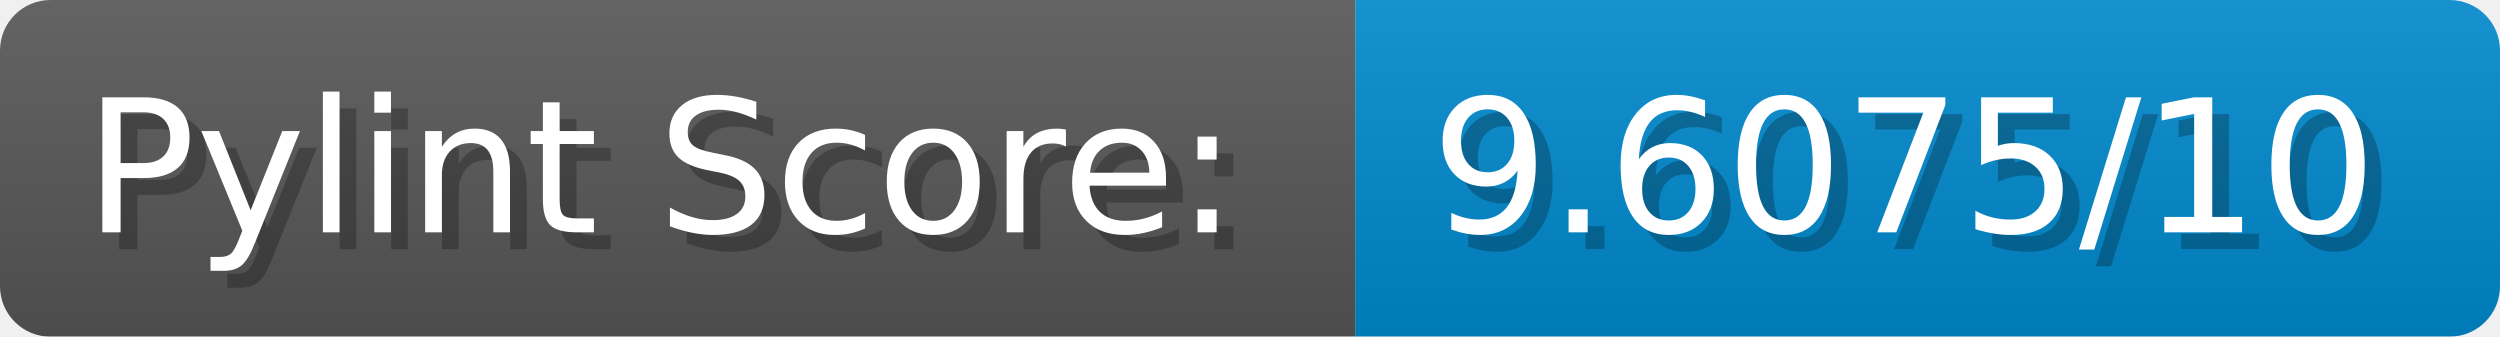
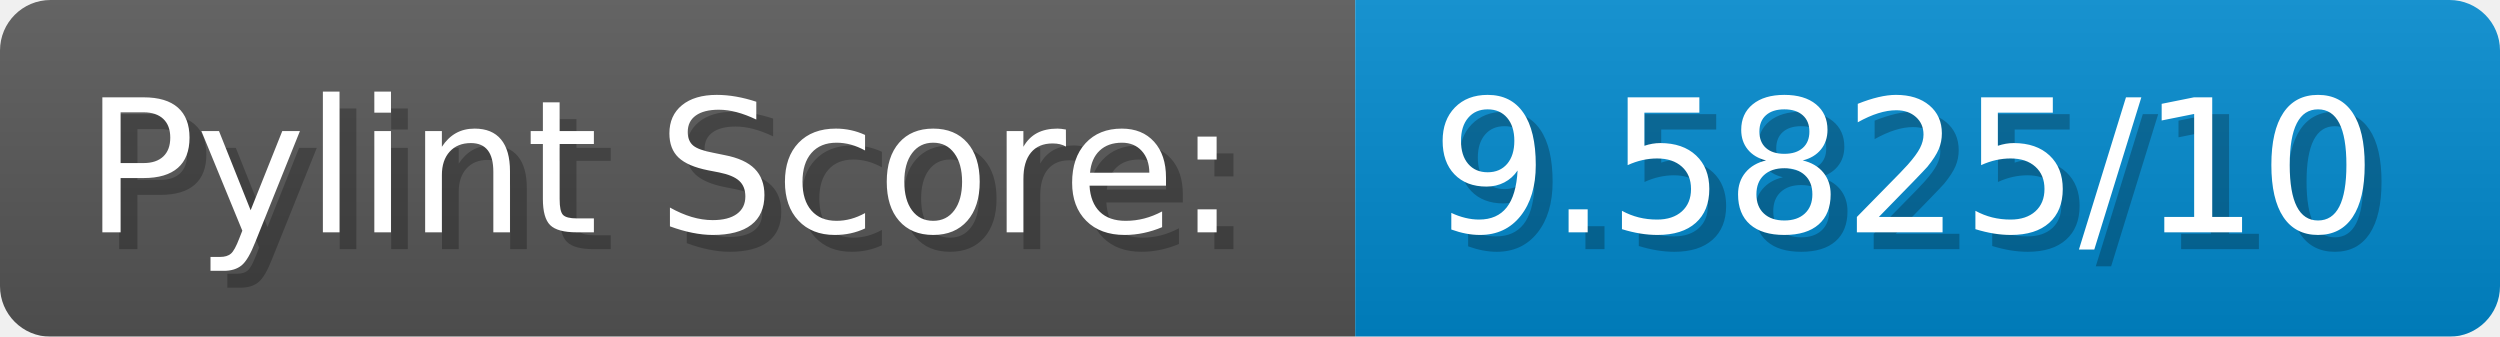
- <svg xmlns="http://www.w3.org/2000/svg" width="222.75" height="30" viewBox="0 0 1485 200" role="img" aria-label="Pylint Score:: 9.6075/10">
+ <svg xmlns="http://www.w3.org/2000/svg" width="222.75" height="30" viewBox="0 0 1485 200" role="img" aria-label="Pylint Score:: 9.5825/10">
  <linearGradient id="a" x2="0" y2="100%">
    <stop offset="0" stop-opacity=".1" stop-color="#EEE" />
    <stop offset="1" stop-opacity=".1" />
  </linearGradient>
  <mask id="m">
    <rect width="1485" height="200" rx="30" fill="#FFF" />
  </mask>
  <g mask="url(#m)">
    <rect width="805" height="200" fill="#555" />
    <rect width="680" height="200" fill="#08C" x="805" />
    <rect width="1485" height="200" fill="url(#a)" />
  </g>
  <g aria-hidden="true" fill="#fff" text-anchor="start" font-family="Verdana,DejaVu Sans,sans-serif" font-size="110">
    <text x="60" y="148" textLength="705" fill="#000" opacity="0.25">Pylint Score:</text>
    <text x="50" y="138" textLength="705">Pylint Score:</text>
-     <text x="860" y="148" textLength="580" fill="#000" opacity="0.25">9.6075/10</text>
-     <text x="850" y="138" textLength="580">9.6075/10</text>
+     <text x="860" y="148" textLength="580" fill="#000" opacity="0.25">9.5825/10</text>
+     <text x="850" y="138" textLength="580">9.5825/10</text>
  </g>
</svg>
